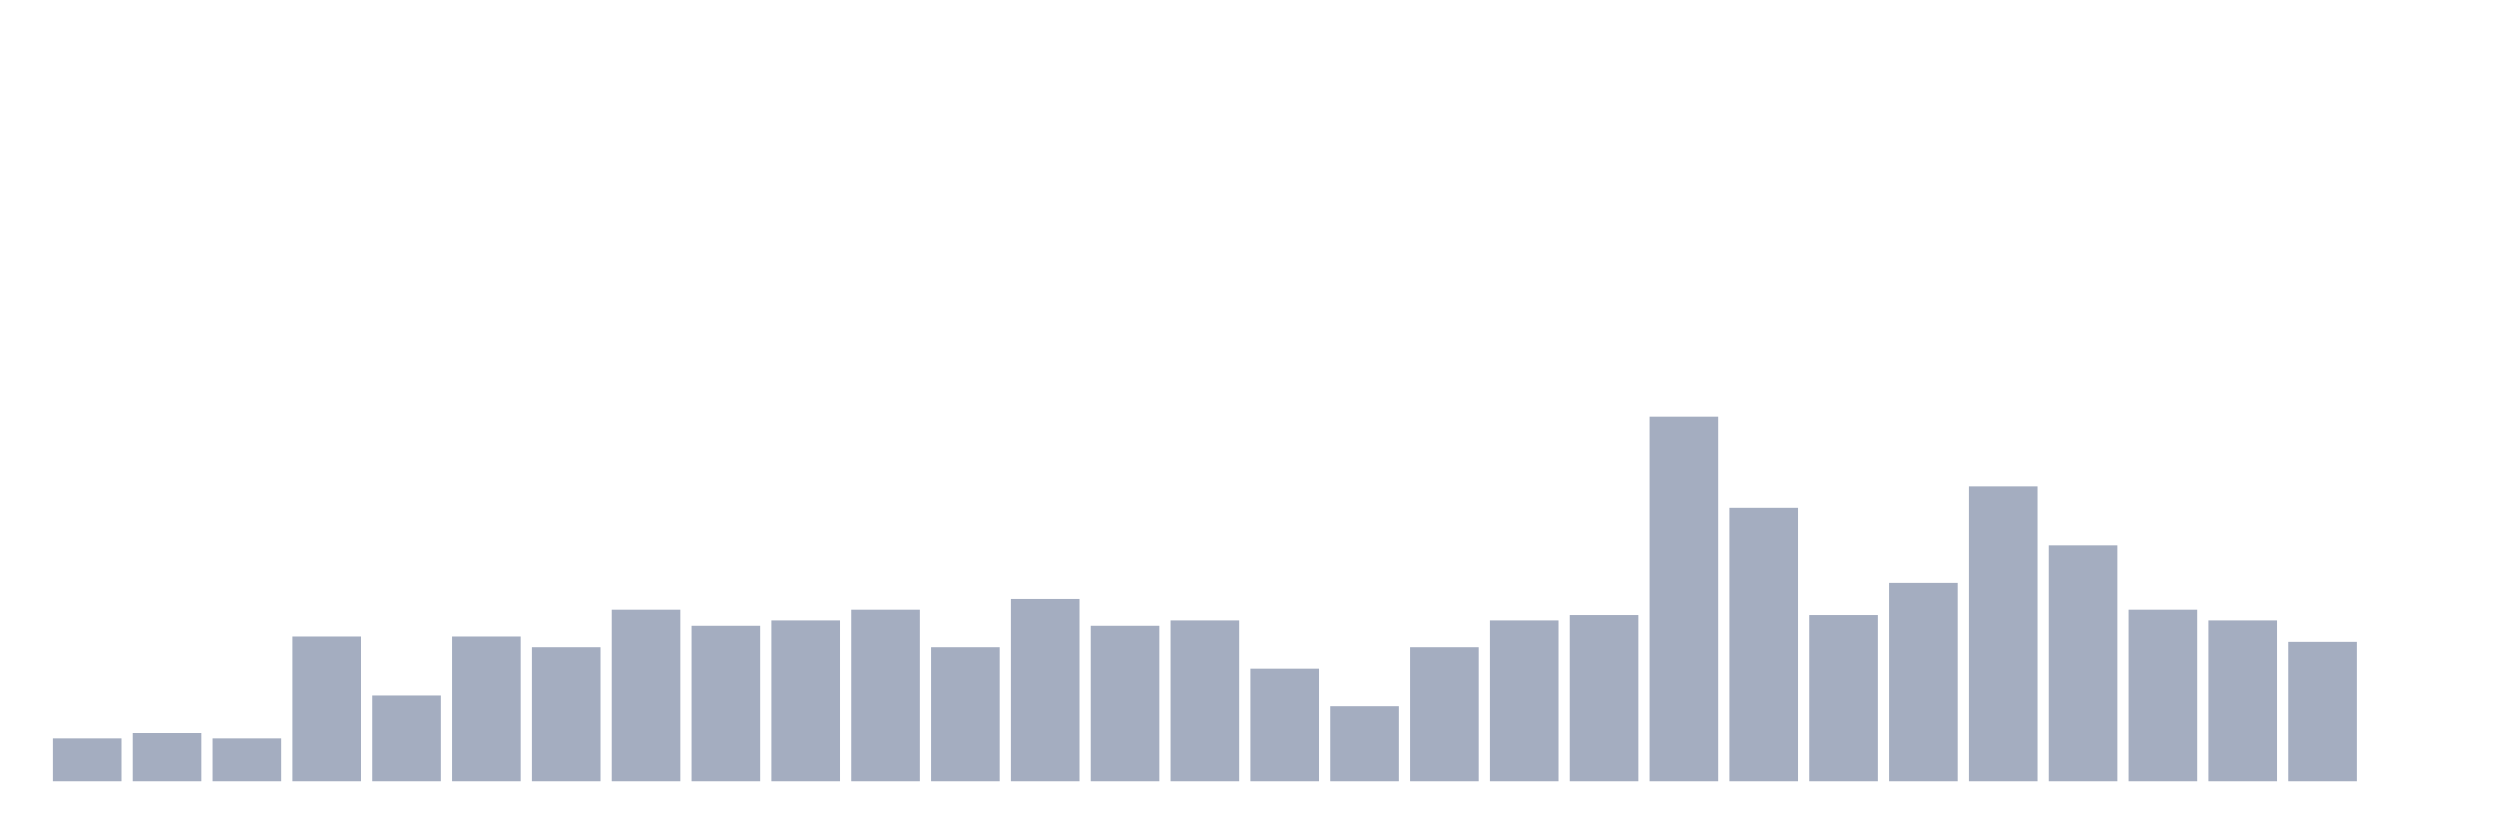
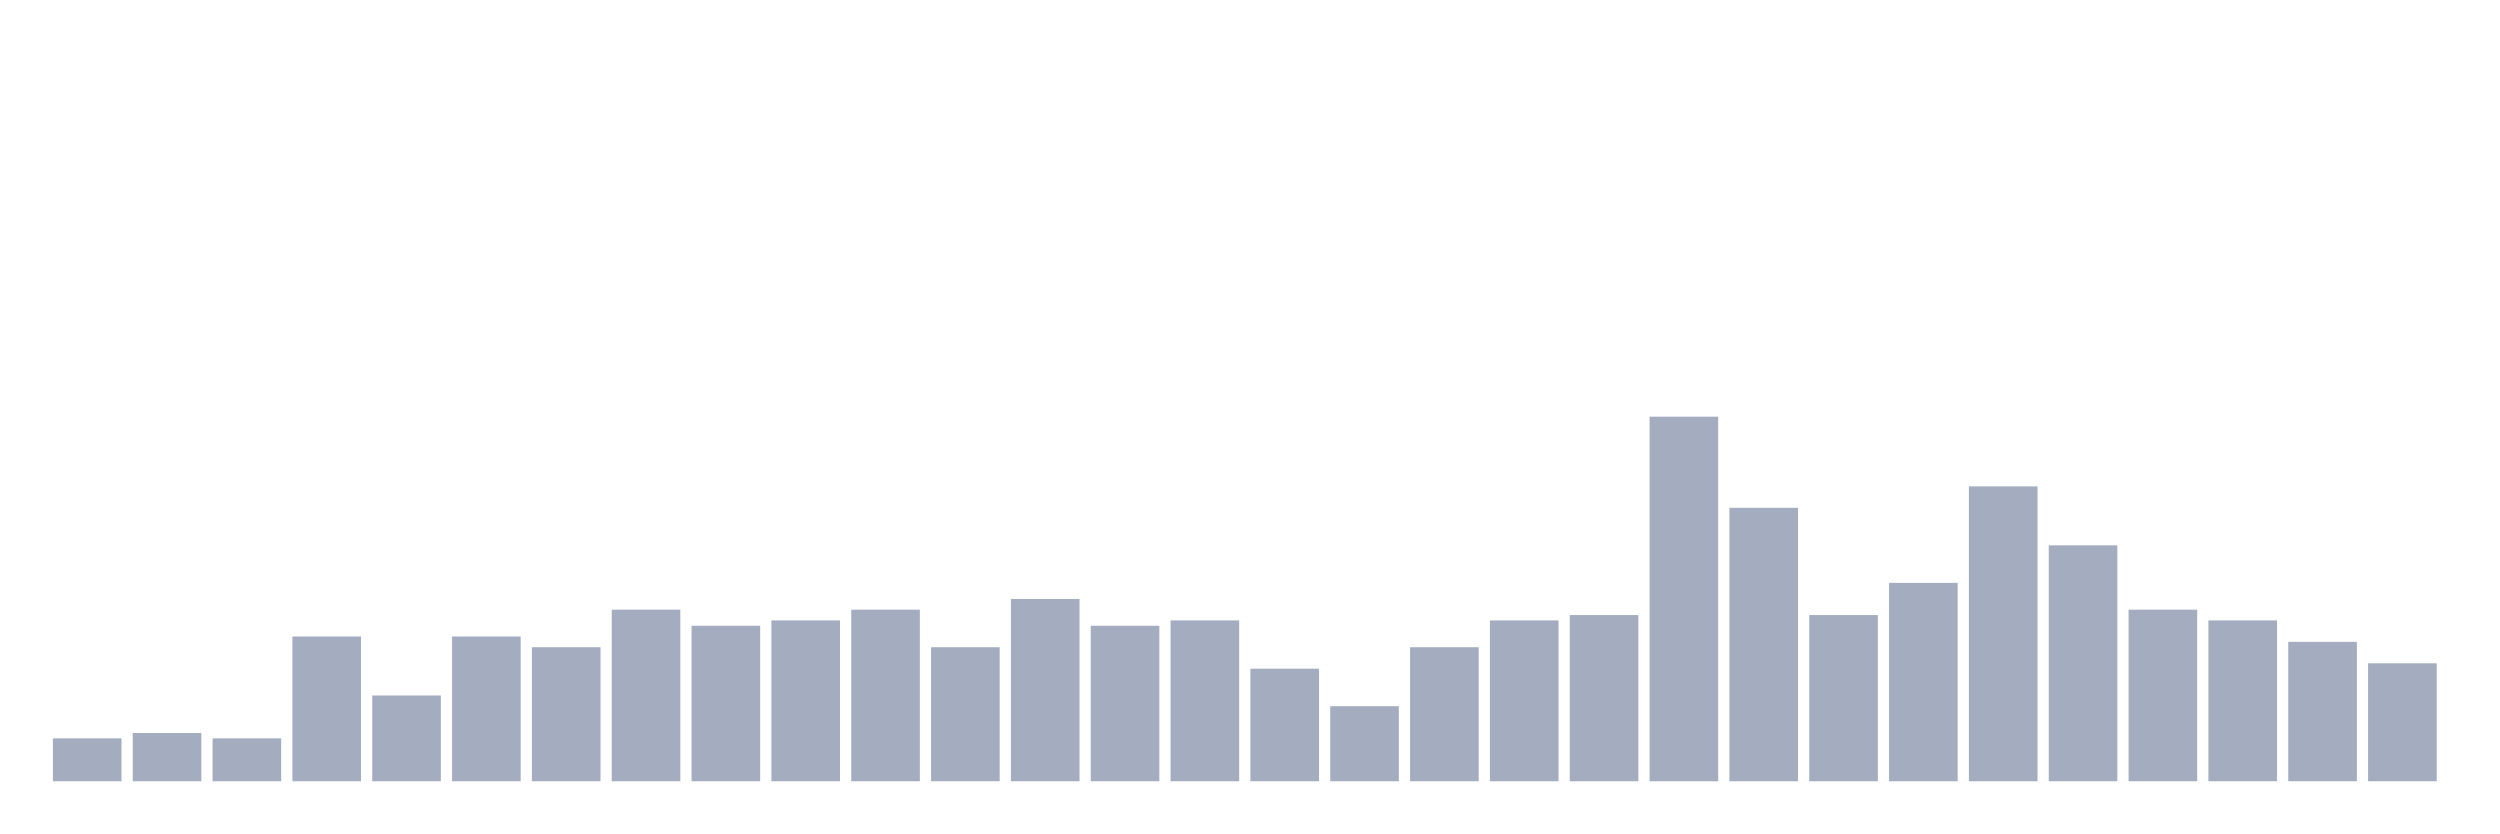
<svg xmlns="http://www.w3.org/2000/svg" viewBox="0 0 480 160">
  <g transform="translate(10,10)">
    <rect class="bar" x="0.153" width="13.175" y="131.765" height="8.235" fill="rgb(164,173,192)" />
    <rect class="bar" x="15.482" width="13.175" y="130.735" height="9.265" fill="rgb(164,173,192)" />
    <rect class="bar" x="30.81" width="13.175" y="131.765" height="8.235" fill="rgb(164,173,192)" />
    <rect class="bar" x="46.138" width="13.175" y="112.206" height="27.794" fill="rgb(164,173,192)" />
    <rect class="bar" x="61.466" width="13.175" y="123.529" height="16.471" fill="rgb(164,173,192)" />
    <rect class="bar" x="76.794" width="13.175" y="112.206" height="27.794" fill="rgb(164,173,192)" />
    <rect class="bar" x="92.123" width="13.175" y="114.265" height="25.735" fill="rgb(164,173,192)" />
    <rect class="bar" x="107.451" width="13.175" y="107.059" height="32.941" fill="rgb(164,173,192)" />
    <rect class="bar" x="122.779" width="13.175" y="110.147" height="29.853" fill="rgb(164,173,192)" />
    <rect class="bar" x="138.107" width="13.175" y="109.118" height="30.882" fill="rgb(164,173,192)" />
    <rect class="bar" x="153.436" width="13.175" y="107.059" height="32.941" fill="rgb(164,173,192)" />
    <rect class="bar" x="168.764" width="13.175" y="114.265" height="25.735" fill="rgb(164,173,192)" />
    <rect class="bar" x="184.092" width="13.175" y="105" height="35" fill="rgb(164,173,192)" />
    <rect class="bar" x="199.42" width="13.175" y="110.147" height="29.853" fill="rgb(164,173,192)" />
    <rect class="bar" x="214.748" width="13.175" y="109.118" height="30.882" fill="rgb(164,173,192)" />
    <rect class="bar" x="230.077" width="13.175" y="118.382" height="21.618" fill="rgb(164,173,192)" />
    <rect class="bar" x="245.405" width="13.175" y="125.588" height="14.412" fill="rgb(164,173,192)" />
    <rect class="bar" x="260.733" width="13.175" y="114.265" height="25.735" fill="rgb(164,173,192)" />
    <rect class="bar" x="276.061" width="13.175" y="109.118" height="30.882" fill="rgb(164,173,192)" />
    <rect class="bar" x="291.39" width="13.175" y="108.088" height="31.912" fill="rgb(164,173,192)" />
    <rect class="bar" x="306.718" width="13.175" y="70" height="70" fill="rgb(164,173,192)" />
    <rect class="bar" x="322.046" width="13.175" y="87.5" height="52.5" fill="rgb(164,173,192)" />
    <rect class="bar" x="337.374" width="13.175" y="108.088" height="31.912" fill="rgb(164,173,192)" />
    <rect class="bar" x="352.702" width="13.175" y="101.912" height="38.088" fill="rgb(164,173,192)" />
    <rect class="bar" x="368.031" width="13.175" y="83.382" height="56.618" fill="rgb(164,173,192)" />
    <rect class="bar" x="383.359" width="13.175" y="94.706" height="45.294" fill="rgb(164,173,192)" />
    <rect class="bar" x="398.687" width="13.175" y="107.059" height="32.941" fill="rgb(164,173,192)" />
    <rect class="bar" x="414.015" width="13.175" y="109.118" height="30.882" fill="rgb(164,173,192)" />
    <rect class="bar" x="429.344" width="13.175" y="113.235" height="26.765" fill="rgb(164,173,192)" />
-     <rect class="bar" x="444.672" width="13.175" y="140" height="0" fill="rgb(164,173,192)" />
+     <rect class="bar" x="444.672" width="13.175" y="117.353" height="22.647" fill="rgb(164,173,192)" />
  </g>
</svg>
